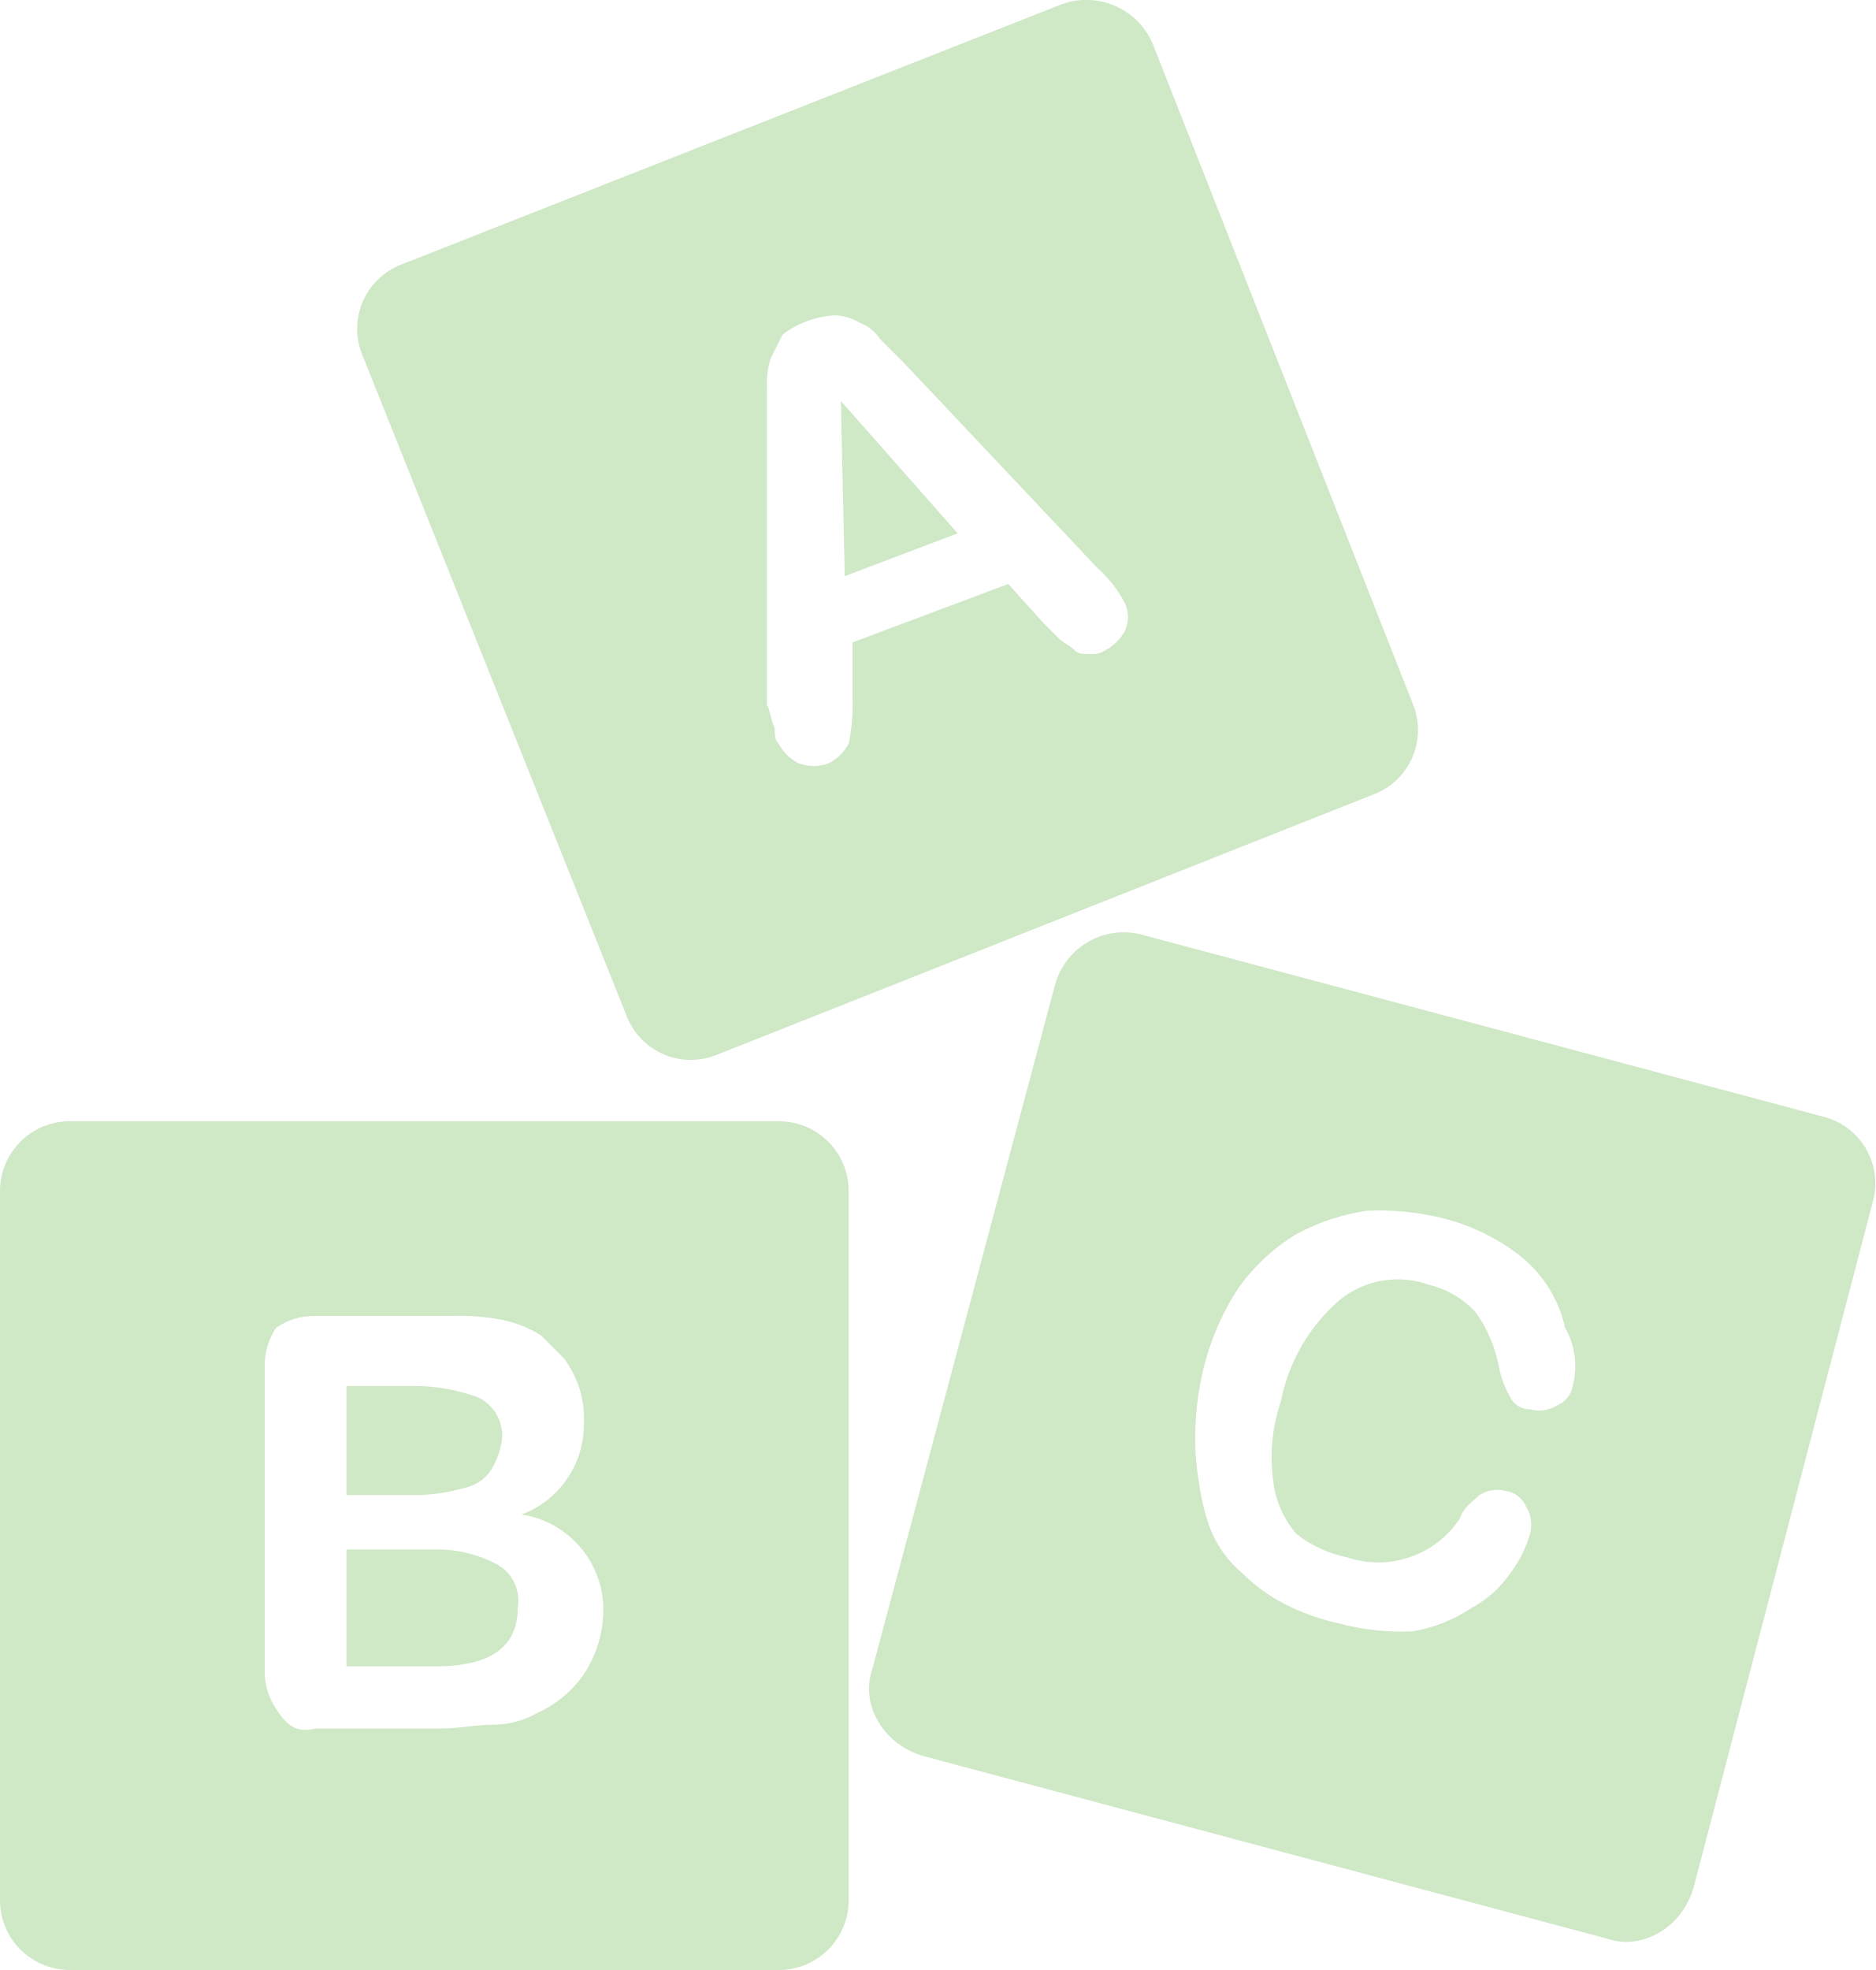
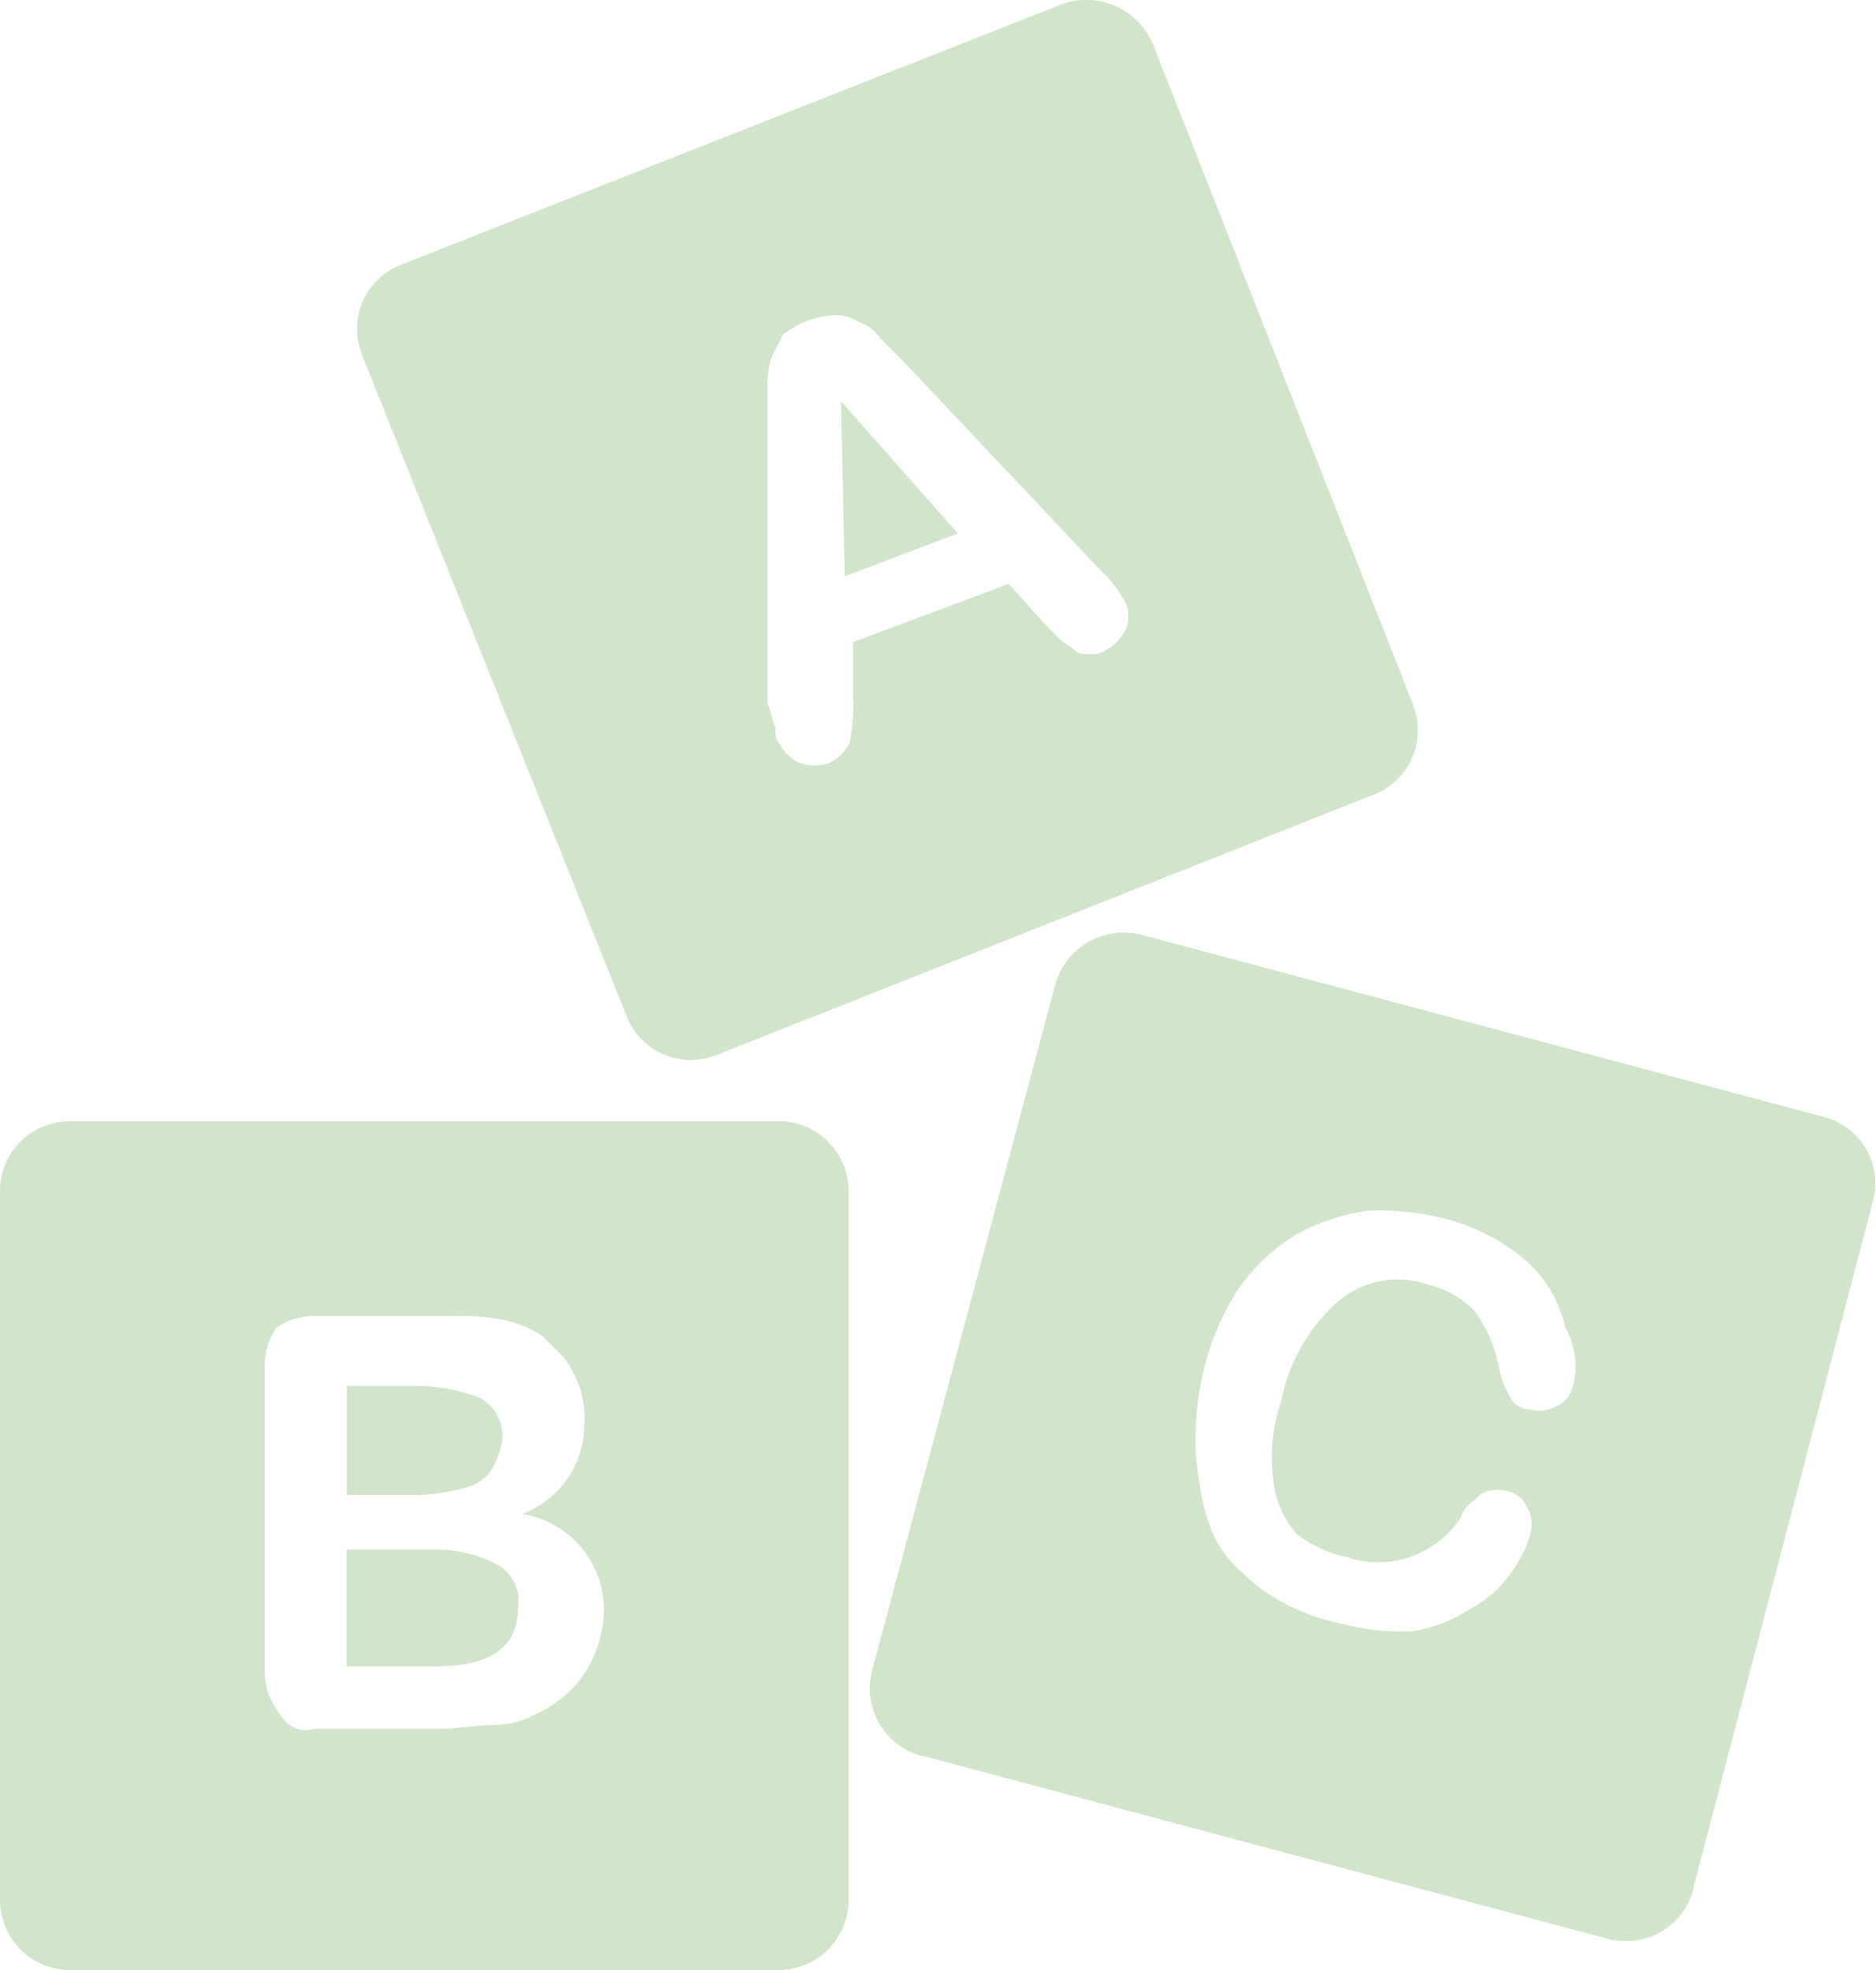
- <svg xmlns="http://www.w3.org/2000/svg" width="161.324" height="169.429" viewBox="0 0 161.324 169.429">
-   <g id="Gruppe_107" data-name="Gruppe 107" transform="translate(-9.682)" opacity="0.5">
-     <g id="Gruppe_105" data-name="Gruppe 105" transform="translate(40.356 0)">
-       <path id="Pfad_72" data-name="Pfad 72" d="M182.817,97.456l9.711-3.683L182.482,82.388Z" transform="translate(-140.829 -47.904)" fill="#9fd18d" />
-       <path id="Pfad_73" data-name="Pfad 73" d="M173.843,60.6,151.408,3.678a6.217,6.217,0,0,0-7.7-3.348L86.782,22.765a5.918,5.918,0,0,0-3.348,7.7L106.2,87.391a5.918,5.918,0,0,0,7.7,3.348L170.494,68.3A5.918,5.918,0,0,0,173.843,60.6Zm-24.779-6.362a4.035,4.035,0,0,1-1.674,1.674,2.013,2.013,0,0,1-1.339.335c-.67,0-1,0-1.339-.335s-1-.67-1.339-1l-1.339-1.339-3.014-3.348-13.394,5.023v4.688a16.3,16.3,0,0,1-.335,4.018,4.035,4.035,0,0,1-1.674,1.674,3.668,3.668,0,0,1-2.679,0,4.035,4.035,0,0,1-1.674-1.674c-.335-.335-.335-.67-.335-1.339-.335-.67-.335-1.339-.67-2.009V33.48a7.373,7.373,0,0,1,.335-2.679l1-2.009a8,8,0,0,1,4.688-1.674,4.759,4.759,0,0,1,2.009.67,3.343,3.343,0,0,1,1.674,1.339l2.009,2.009L146.72,48.883a10.427,10.427,0,0,1,2.344,3.014A2.86,2.86,0,0,1,149.064,54.241Z" transform="translate(-82.967 0)" fill="#9fd18d" />
-     </g>
-     <g id="Gruppe_106" data-name="Gruppe 106" transform="translate(9.682 96.432)">
-       <path id="Pfad_74" data-name="Pfad 74" d="M93.941,319.727a11.006,11.006,0,0,0-5.692-1.339H80.882v10.045h7.7q7.032,0,7.032-5.023A3.579,3.579,0,0,0,93.941,319.727Z" transform="translate(-51.08 -281.555)" fill="#9fd18d" />
-       <path id="Pfad_75" data-name="Pfad 75" d="M91.262,293.494a3.54,3.54,0,0,0,2.344-2.009,6.208,6.208,0,0,0,.67-2.344,3.683,3.683,0,0,0-2.009-3.349,15.642,15.642,0,0,0-5.692-1H80.882v9.376h6.362A16.808,16.808,0,0,0,91.262,293.494Z" transform="translate(-51.08 -262.018)" fill="#9fd18d" />
-       <path id="Pfad_76" data-name="Pfad 76" d="M76.652,230.388H15.709a6,6,0,0,0-6.027,6.027v60.943a6,6,0,0,0,6.027,6.027H76.652a6,6,0,0,0,6.027-6.027V236.415A6,6,0,0,0,76.652,230.388ZM59.909,277.937a9.844,9.844,0,0,1-4.018,3.348,7.632,7.632,0,0,1-3.683,1c-1.674,0-3.014.335-4.688.335H36.8c-1.339.335-2.344,0-3.348-1.674a5.657,5.657,0,0,1-1-3.348V251.483a5.657,5.657,0,0,1,1-3.348,5.657,5.657,0,0,1,3.348-1h11.72a19.094,19.094,0,0,1,4.353.335,10.028,10.028,0,0,1,3.348,1.339l2.009,2.009a10.026,10.026,0,0,1,1.339,2.679,9.27,9.27,0,0,1,.335,3.014,8.258,8.258,0,0,1-5.358,7.7,8.289,8.289,0,0,1,7.032,8.371A10.119,10.119,0,0,1,59.909,277.937Z" transform="translate(-9.682 -230.388)" fill="#9fd18d" />
-     </g>
-     <path id="Pfad_77" data-name="Pfad 77" d="M270.56,207.524l-58.933-15.738a6.119,6.119,0,0,0-7.367,4.353l-15.738,58.933c-1,3.014,1,6.362,4.353,7.367l58.933,15.738c3.014,1,6.362-1,7.367-4.353l15.4-58.933A5.919,5.919,0,0,0,270.56,207.524Zm-21.765,23.1a2.225,2.225,0,0,1-1.339,1.674,2.941,2.941,0,0,1-2.344.335,1.841,1.841,0,0,1-1.674-1,8.752,8.752,0,0,1-1-2.679,11.74,11.74,0,0,0-2.009-4.688,8.036,8.036,0,0,0-4.018-2.344,7.91,7.91,0,0,0-7.7,1.339,15.437,15.437,0,0,0-5.023,8.706,14.8,14.8,0,0,0-.67,6.7,8.414,8.414,0,0,0,2.009,4.688,10.378,10.378,0,0,0,4.353,2.009,8.423,8.423,0,0,0,9.711-3.348c.335-1,1-1.339,1.674-2.009a2.941,2.941,0,0,1,2.344-.335,2.225,2.225,0,0,1,1.674,1.339,2.941,2.941,0,0,1,.335,2.344,10.474,10.474,0,0,1-1.674,3.348,9.5,9.5,0,0,1-3.348,3.014,13.212,13.212,0,0,1-5.023,2.009,20.607,20.607,0,0,1-6.362-.67,19.364,19.364,0,0,1-4.688-1.674,14.867,14.867,0,0,1-3.683-2.679,9.5,9.5,0,0,1-2.679-3.683,17.661,17.661,0,0,1-1-4.018,22.107,22.107,0,0,1-.335-4.688,25.848,25.848,0,0,1,.67-5.023A22.325,22.325,0,0,1,220,222.257a16.8,16.8,0,0,1,5.023-4.688,18.288,18.288,0,0,1,6.027-2.009,22.783,22.783,0,0,1,6.7.67,18.02,18.02,0,0,1,6.7,3.348,10.94,10.94,0,0,1,3.683,6.027A6.691,6.691,0,0,1,248.794,230.628Z" transform="translate(-103.833 -111.427)" fill="#9fd18d" />
-   </g>
+ <svg xmlns="http://www.w3.org/2000/svg" viewBox="0 0 69.2 72.68">
+   <path fill="#d0e5c9" d="m31.17 21.26 4.17-1.58-4.31-4.88.14 6.46Z" />
+   <path fill="#d0e5c9" d="M52.14 26 42.52 1.58a2.674 2.674 0 0 0-3.3-1.44L14.79 9.77a2.535 2.535 0 0 0-1.44 3.29v.01l9.77 24.42a2.535 2.535 0 0 0 3.29 1.44h.01l24.28-9.62a2.535 2.535 0 0 0 1.44-3.29v-.01Zm-10.63-2.73c-.16.31-.41.56-.72.72a.83.83 0 0 1-.57.14c-.29 0-.43 0-.57-.14s-.43-.29-.57-.43l-.57-.58-1.29-1.44-5.74 2.15v2.01c.02.58-.02 1.16-.14 1.72-.16.31-.41.56-.72.72-.37.14-.78.14-1.15 0-.31-.16-.56-.41-.72-.72-.14-.14-.14-.29-.14-.58-.14-.29-.14-.58-.29-.86V14.35c-.02-.39.03-.78.14-1.15l.43-.86c.58-.45 1.28-.7 2.01-.72a2 2 0 0 1 .86.29c.3.11.55.31.72.57l.86.86 7.18 7.61c.41.37.75.8 1.01 1.29.14.32.14.69 0 1.01ZM18.39 57.75c-.75-.41-1.59-.61-2.44-.58h-3.16v4.31h3.3c2.01 0 3.02-.72 3.02-2.15.11-.62-.17-1.25-.71-1.58ZM17.24 54.87c.45-.12.82-.44 1.01-.86.16-.31.26-.65.29-1.01.01-.6-.32-1.16-.86-1.44-.78-.29-1.61-.44-2.44-.43H12.8v4.02h2.73a7.2 7.2 0 0 0 1.72-.29Z" />
+   <path fill="#d0e5c9" d="M28.73 41.37H2.59A2.565 2.565 0 0 0 0 43.93v26.16c0 1.42 1.14 2.58 2.56 2.59h26.16c1.42 0 2.58-1.14 2.59-2.56V43.95c0-1.42-1.14-2.58-2.56-2.59h-.03Zm-7.18 20.4c-.43.63-1.03 1.12-1.72 1.44-.48.28-1.03.42-1.58.43-.72 0-1.29.14-2.01.14h-4.6c-.58.14-1.01 0-1.44-.72-.29-.42-.44-.92-.43-1.44v-11.2c-.01-.52.14-1.02.43-1.44.42-.29.92-.44 1.44-.43h5.03c.63-.02 1.25.02 1.87.14.51.1 1 .3 1.44.57l.86.86c.25.35.44.74.58 1.15.12.42.17.86.14 1.29 0 1.47-.92 2.78-2.3 3.3 1.76.27 3.06 1.81 3.02 3.59-.02.82-.27 1.62-.72 2.3ZM67.37 41.23l-25.28-6.75c-1.39-.34-2.79.49-3.16 1.87l-6.75 25.28c-.36 1.38.45 2.79 1.83 3.15h.04l25.28 6.75c1.38.36 2.79-.45 3.15-1.83v-.04l6.61-25.28a2.53 2.53 0 0 0-1.72-3.15Zm-9.34 9.91c-.06.32-.27.59-.57.72-.3.19-.66.24-1.01.14-.3 0-.58-.16-.72-.43-.21-.36-.35-.74-.43-1.15-.14-.73-.43-1.41-.86-2.01-.46-.5-1.06-.85-1.72-1.01-1.12-.4-2.38-.18-3.3.57a6.617 6.617 0 0 0-2.15 3.74c-.32.92-.41 1.91-.29 2.87.07.74.37 1.45.86 2.01.55.43 1.19.72 1.87.86 1.55.52 3.26-.07 4.17-1.44.14-.43.43-.57.72-.86.3-.19.67-.24 1.01-.14.32.06.59.27.72.57.19.3.24.67.14 1.01-.15.52-.39 1-.72 1.44-.37.54-.86.98-1.44 1.29-.65.43-1.38.73-2.15.86-.92.05-1.84-.05-2.73-.29-.7-.15-1.37-.39-2.01-.72-.58-.3-1.12-.69-1.58-1.15-.51-.43-.9-.97-1.15-1.58-.21-.56-.36-1.13-.43-1.72a9.03 9.03 0 0 1-.14-2.01c.02-.73.12-1.45.29-2.15a9.61 9.61 0 0 1 1.29-3.02c.57-.81 1.31-1.5 2.15-2.01.81-.44 1.68-.73 2.59-.86.97-.05 1.93.05 2.87.29 1.05.27 2.03.76 2.87 1.44.8.66 1.35 1.57 1.58 2.59.37.65.47 1.43.28 2.15Z" />
</svg>
